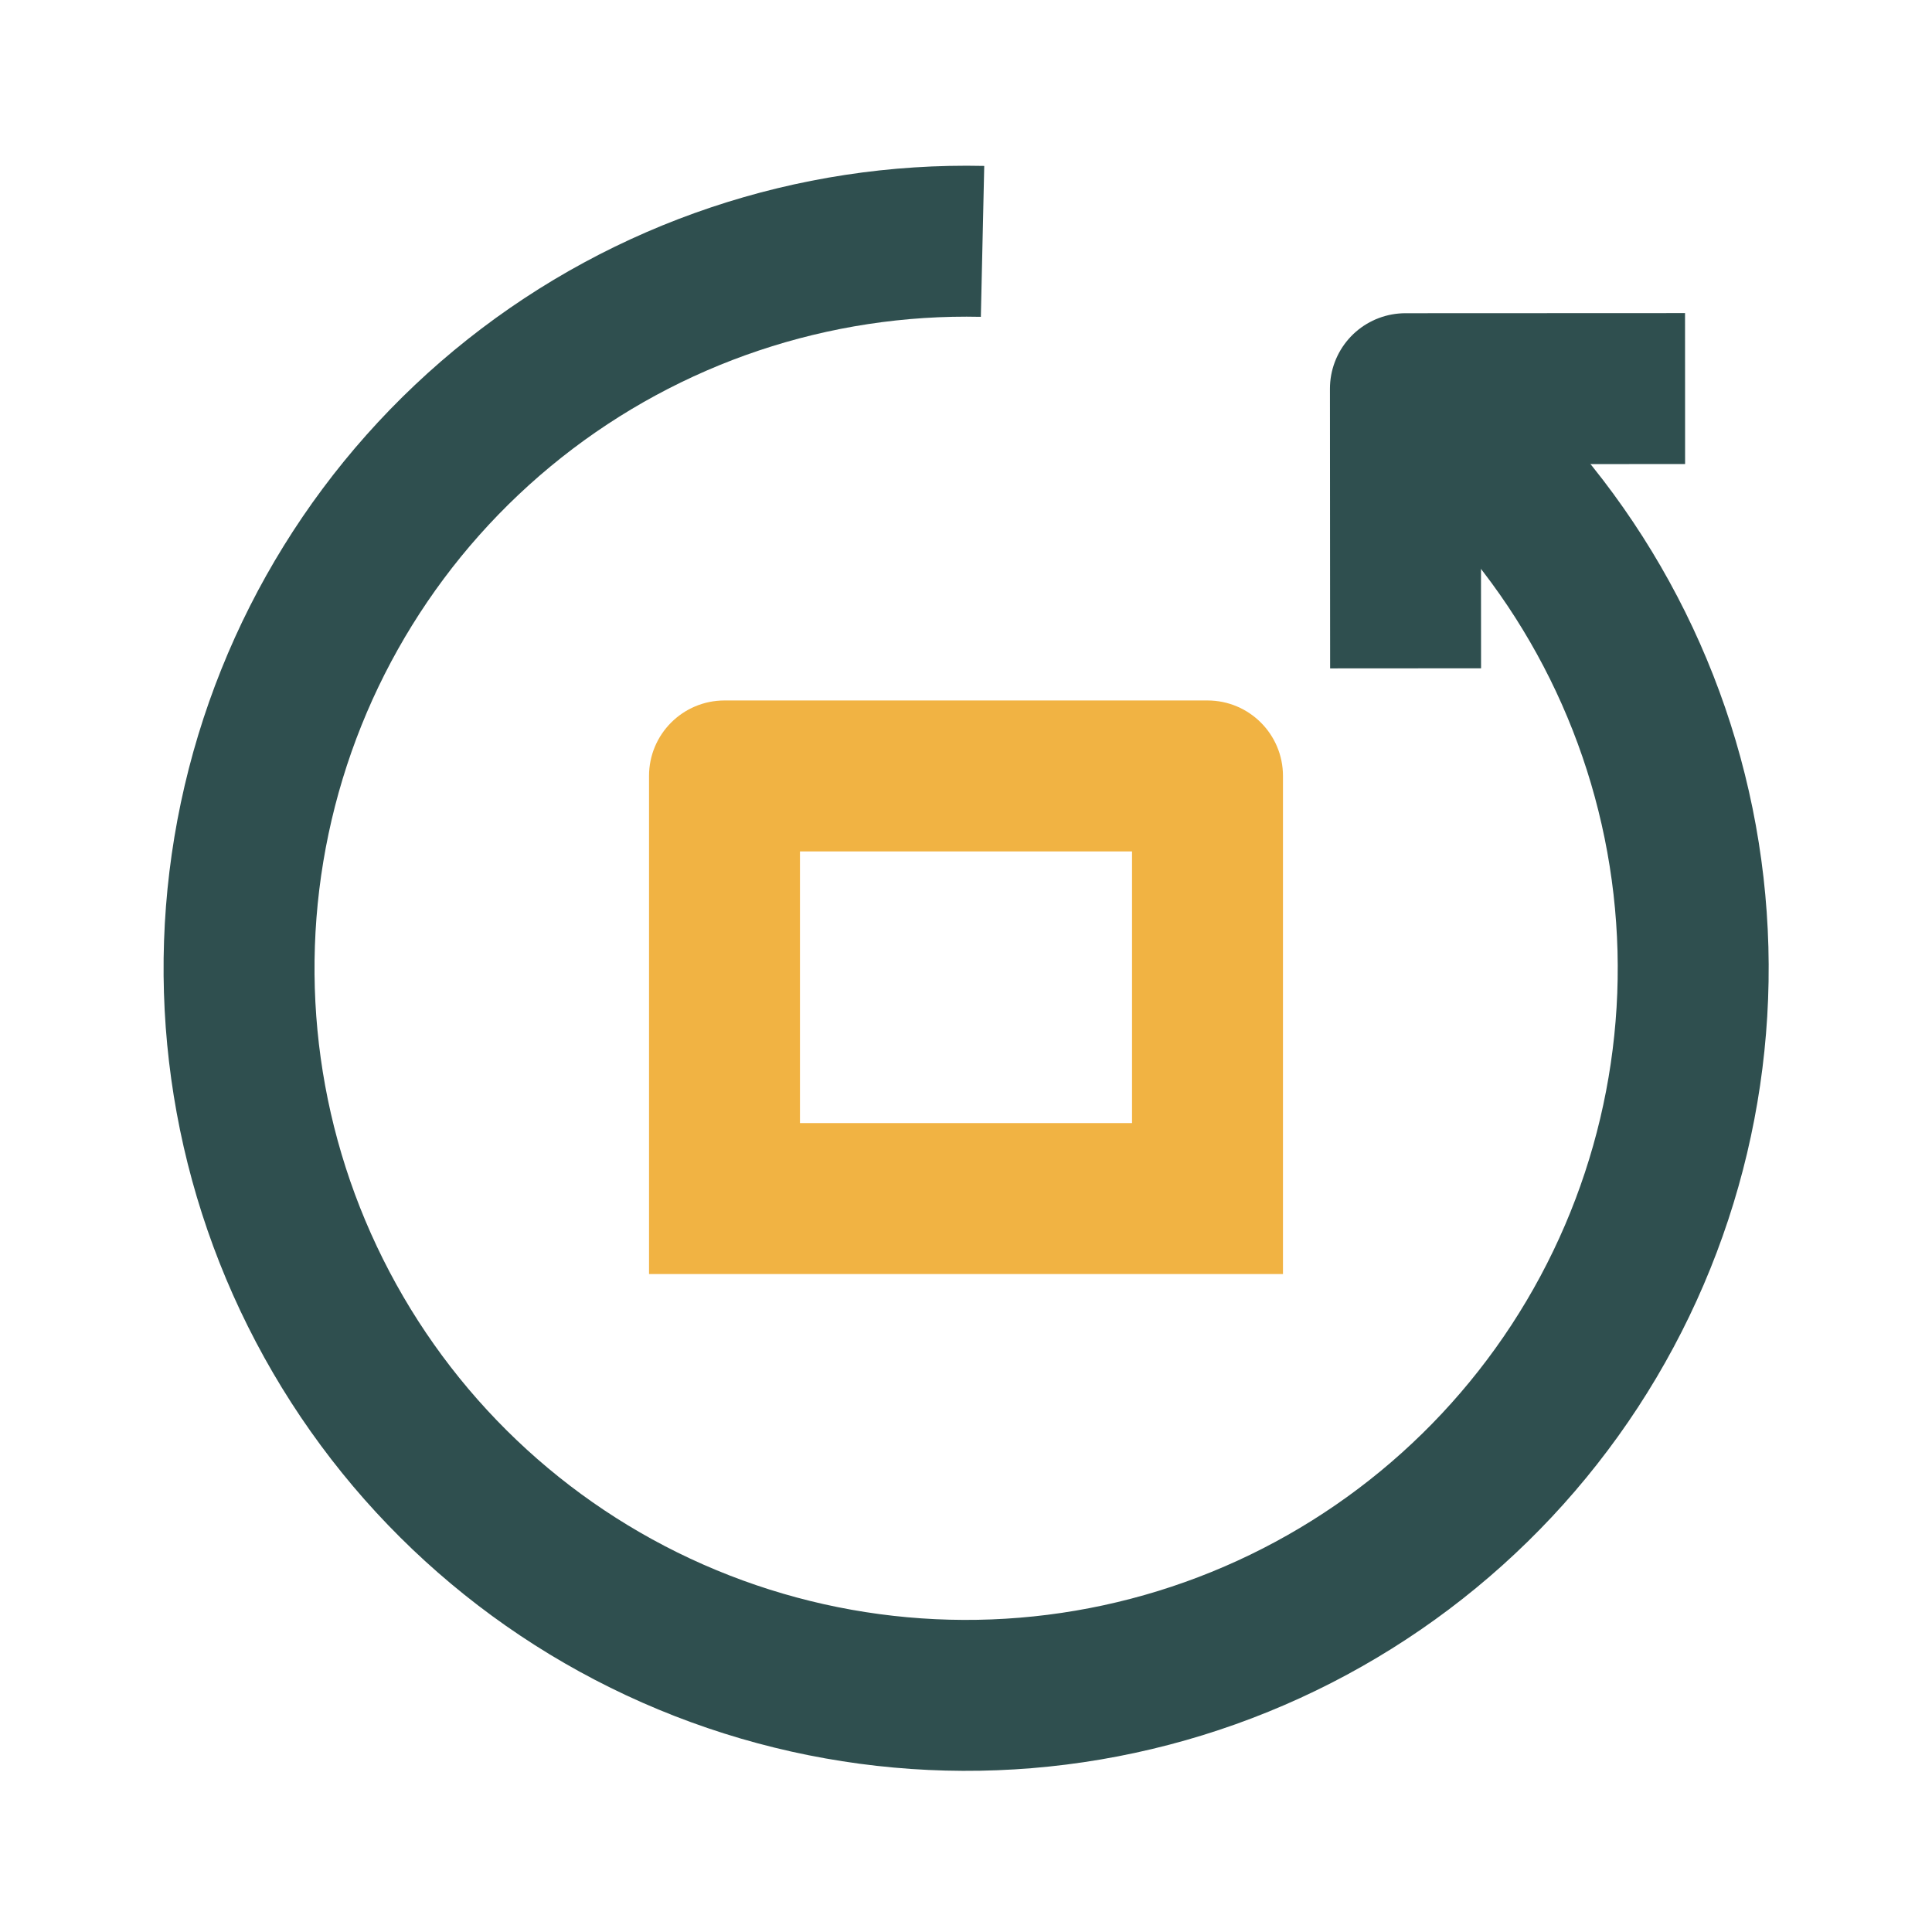
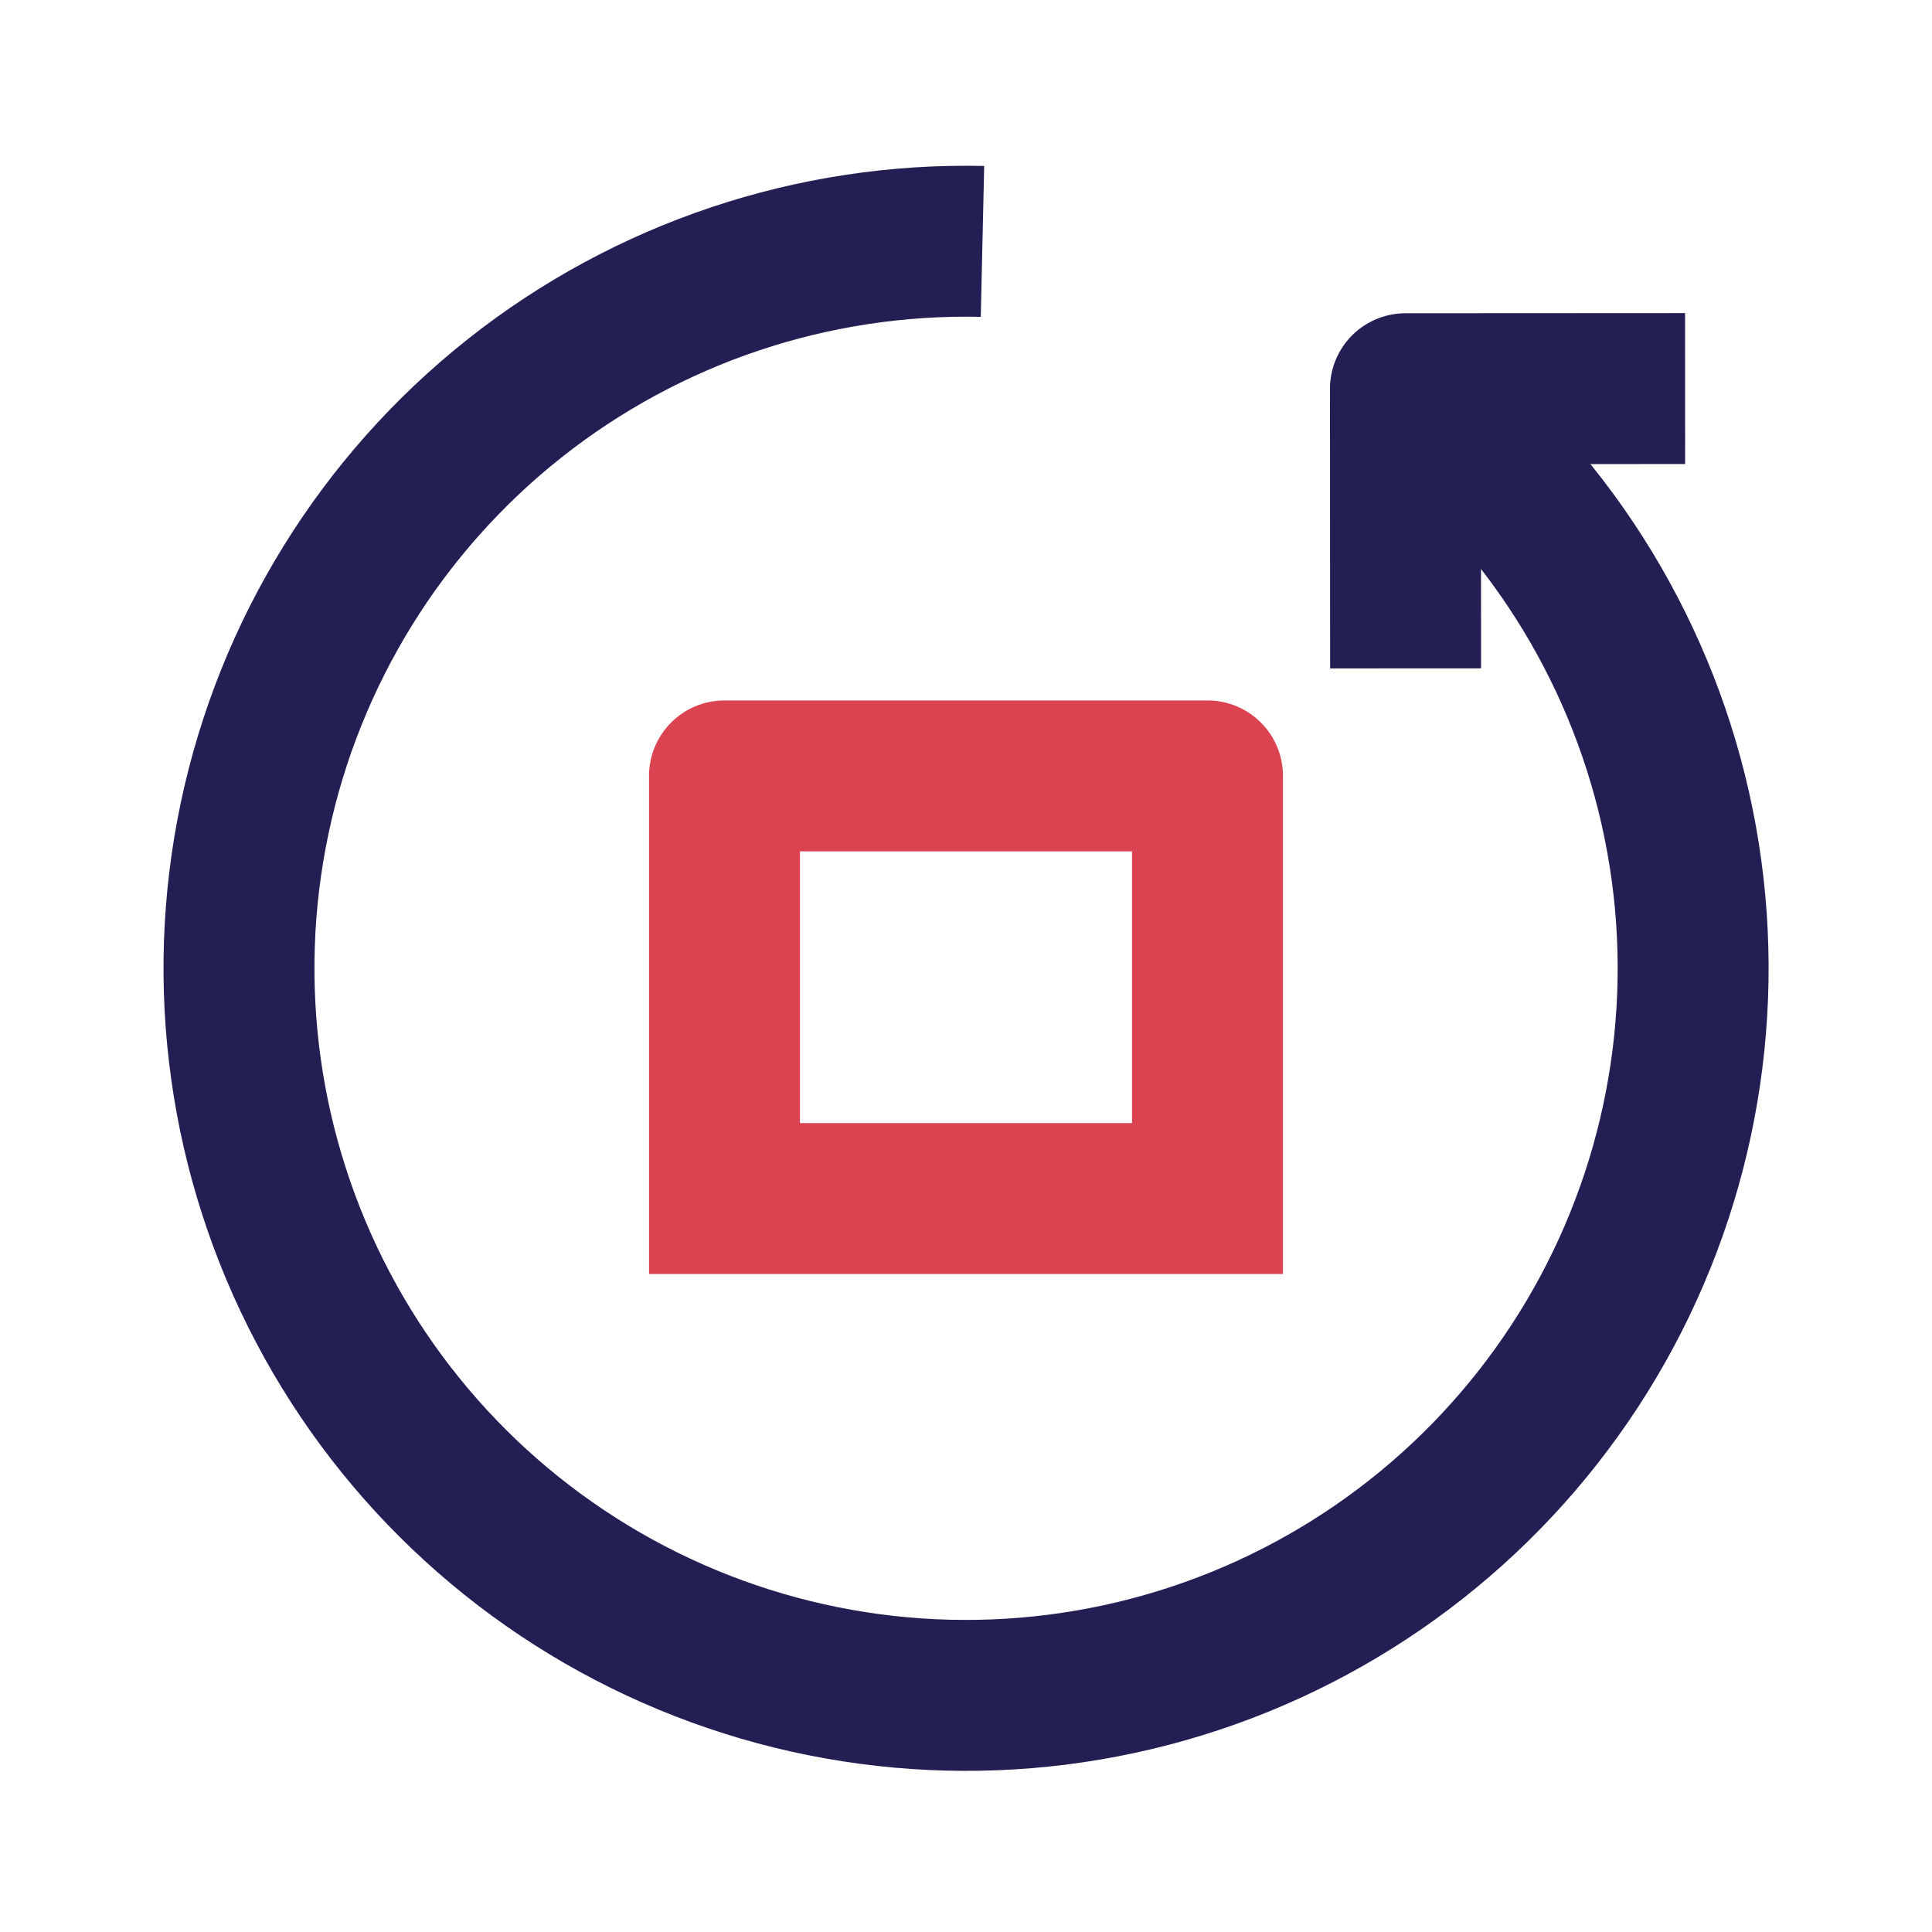
- <svg xmlns="http://www.w3.org/2000/svg" width="32" height="32" viewBox="0 0 32 32" fill="none">
-   <path d="M24.337 7.346C26.364 9.29 27.648 11.881 27.967 14.672C28.286 17.462 27.619 20.277 26.082 22.628C24.545 24.978 22.235 26.718 19.551 27.546C16.867 28.374 13.978 28.237 11.384 27.16C8.79 26.084 6.654 24.134 5.346 21.648C4.037 19.163 3.639 16.299 4.219 13.551C4.799 10.803 6.321 8.344 8.523 6.599C10.724 4.855 13.466 3.935 16.274 3.998" stroke="#2F4F4F" stroke-width="2.5" />
-   <path d="M23.281 11.07L23.278 6.438L27.91 6.436" stroke="#2F4F4F" stroke-width="2.5" stroke-linejoin="round" />
-   <path d="M12 12.852V11.602C11.31 11.602 10.75 12.161 10.75 12.852H12ZM20 12.852H21.25C21.25 12.161 20.69 11.602 20 11.602V12.852ZM20 19.852V21.102H21.25V19.852H20ZM12 19.852H10.75V21.102H12V19.852ZM18.75 12.852V19.852H21.25V12.852H18.75ZM13.25 19.852V12.852H10.75V19.852H13.25ZM12 14.102H16.148V11.602H12V14.102ZM16.148 14.102H20V11.602H16.148V14.102ZM20 18.602H16.148V21.102H20V18.602ZM16.148 18.602H12V21.102H16.148V18.602Z" fill="#F1B343" />
+ <svg xmlns="http://www.w3.org/2000/svg" width="64" height="64" viewBox="0 0 64 64" fill="none">
+   <path d="M48.672 14.692C52.727 18.58 55.295 23.763 55.932 29.344C56.569 34.925 55.236 40.553 52.162 45.255C49.088 49.957 44.468 53.437 39.1 55.092C33.732 56.748 27.955 56.475 22.767 54.321C17.578 52.167 13.306 48.267 10.69 43.297C8.073 38.326 7.275 32.597 8.436 27.101C9.596 21.605 12.641 16.687 17.043 13.198C21.446 9.71 26.93 7.87 32.546 7.997" stroke="#231F55" stroke-width="5" />
+   <path d="M46.562 22.141L46.557 12.877L55.821 12.872" stroke="#231F55" stroke-width="5" stroke-linejoin="round" />
+   <path d="M24 25.703V23.203C22.619 23.203 21.5 24.322 21.5 25.703H24ZM40 25.703H42.5C42.5 24.322 41.381 23.203 40 23.203V25.703ZM40 39.703V42.203H42.5V39.703H40ZM24 39.703H21.5V42.203H24V39.703ZM37.5 25.703V39.703H42.5V25.703H37.5ZM26.5 39.703V25.703H21.5V39.703H26.5ZM24 28.203H32.296V23.203H24V28.203ZM32.296 28.203H40V23.203H32.296V28.203ZM40 37.203H32.296V42.203H40V37.203ZM32.296 37.203H24V42.203H32.296V37.203Z" fill="#DB4350" />
</svg>
